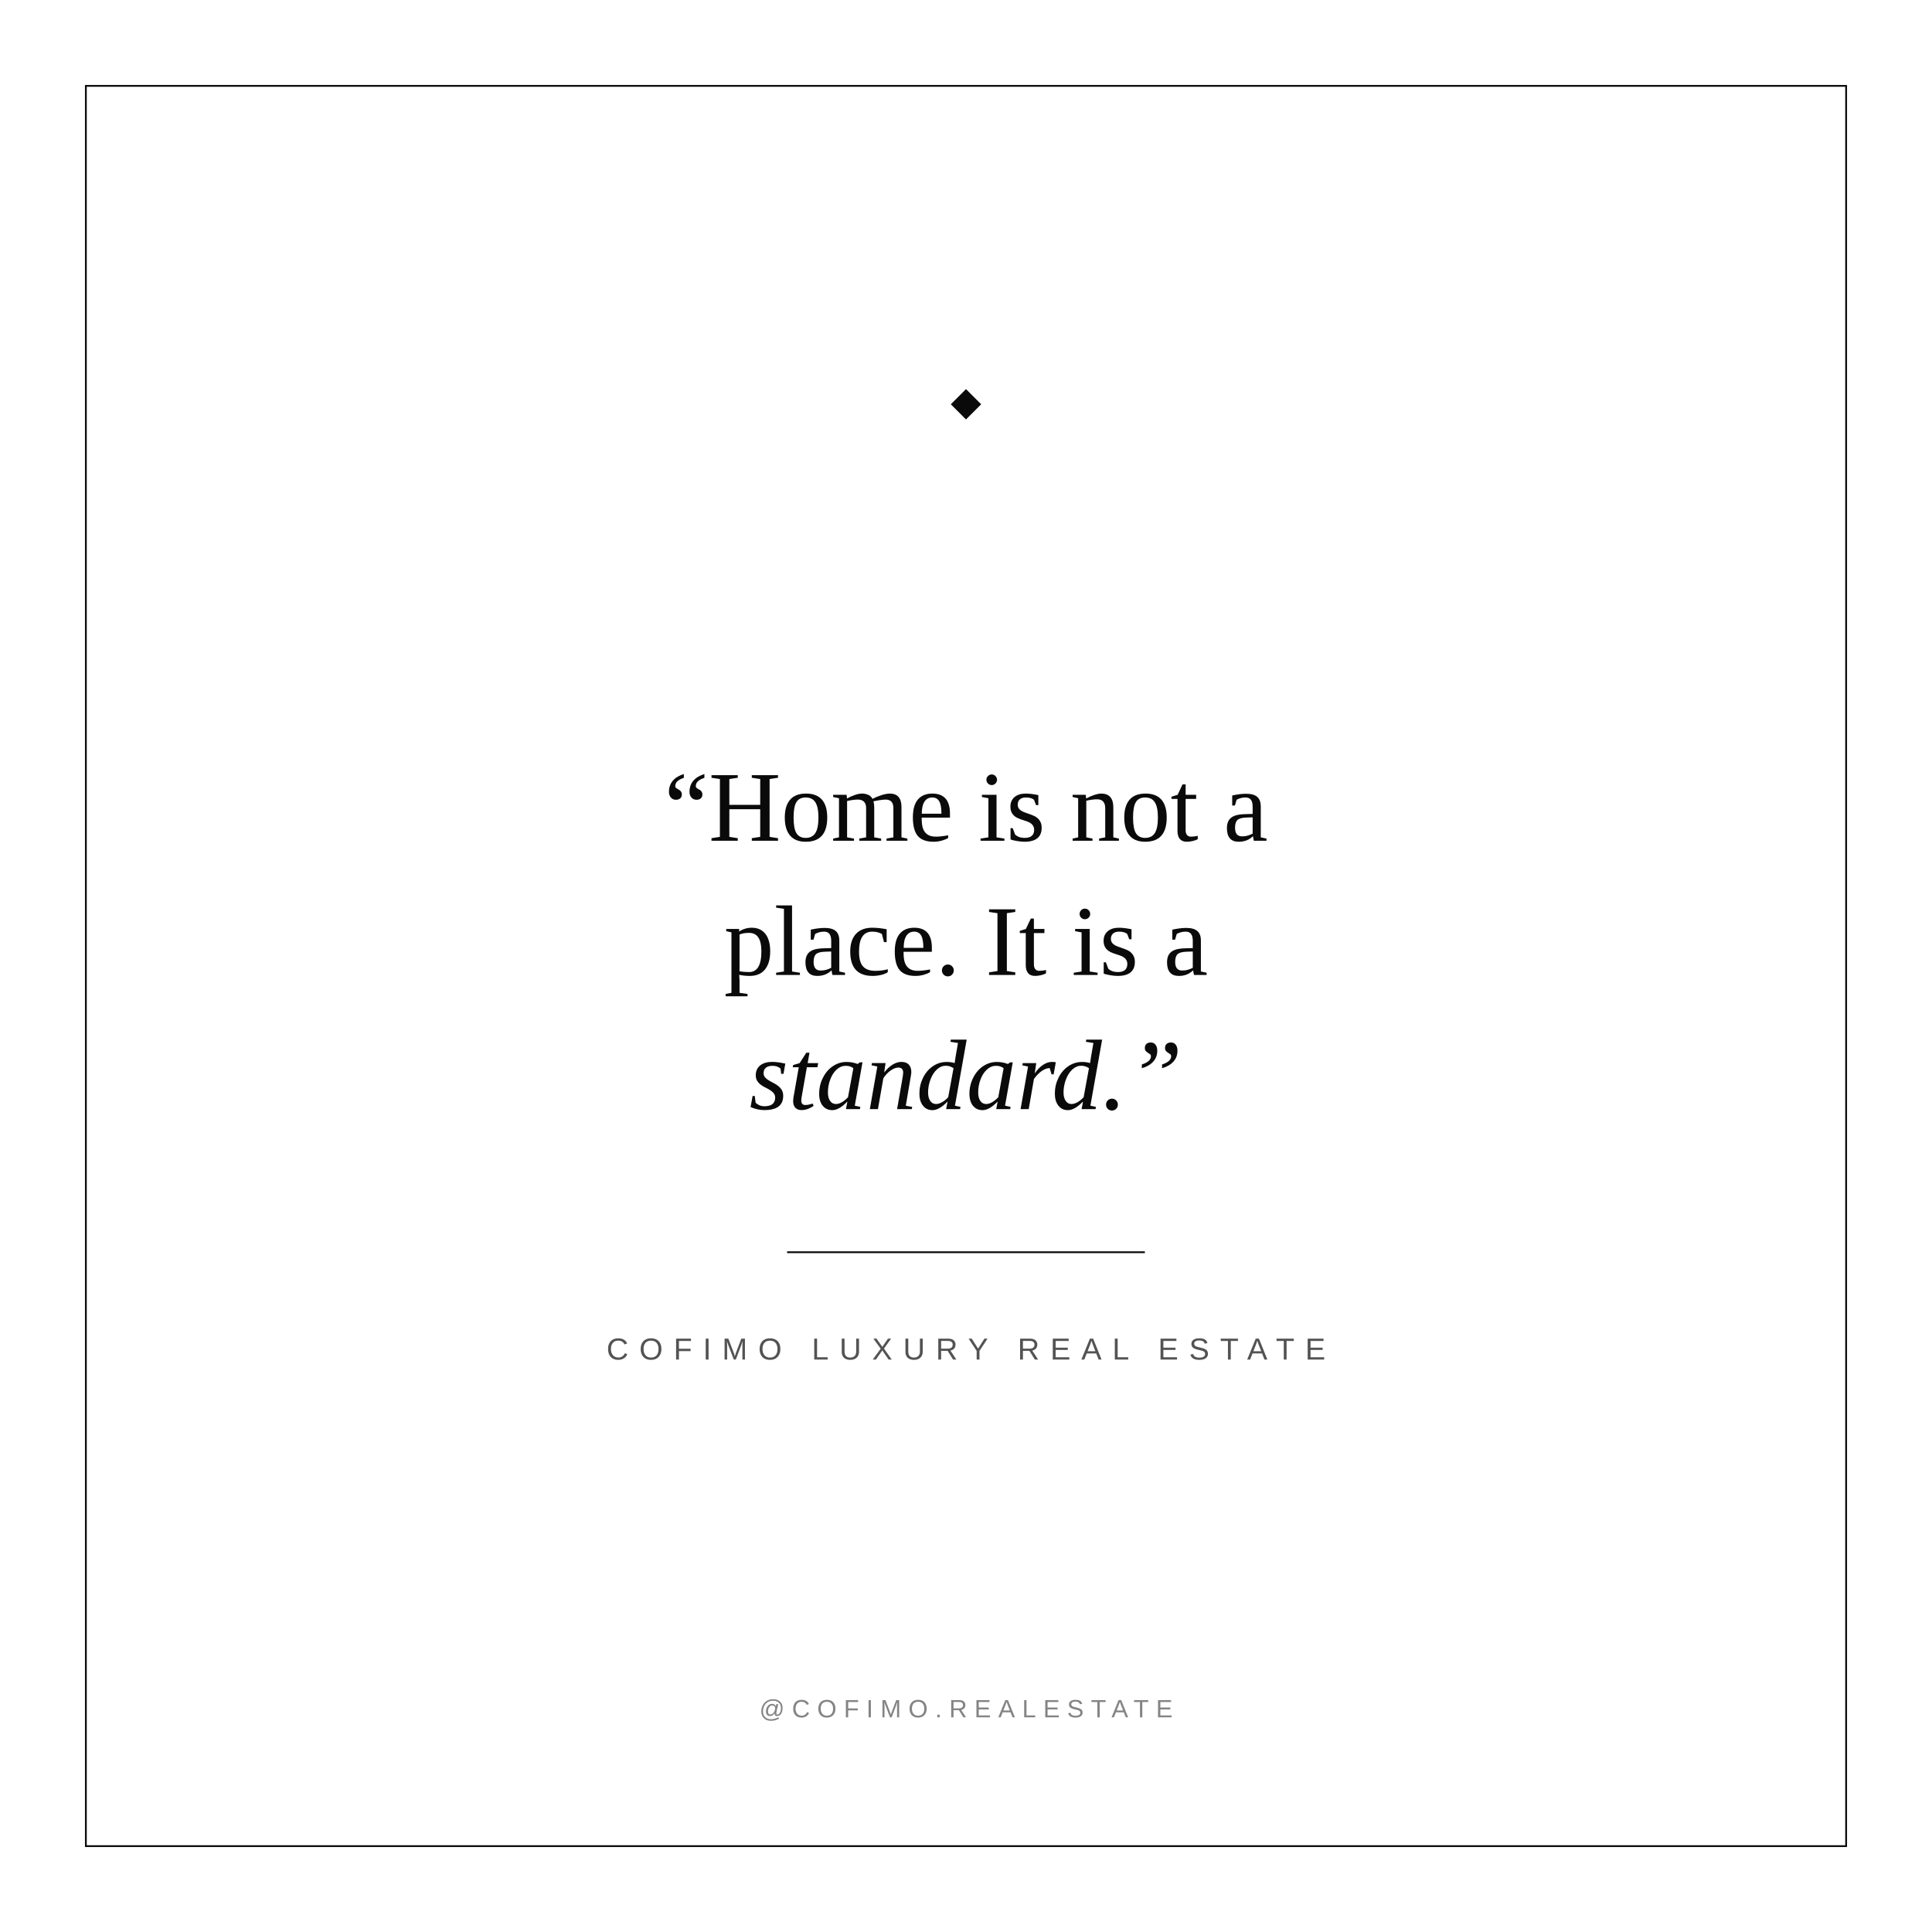
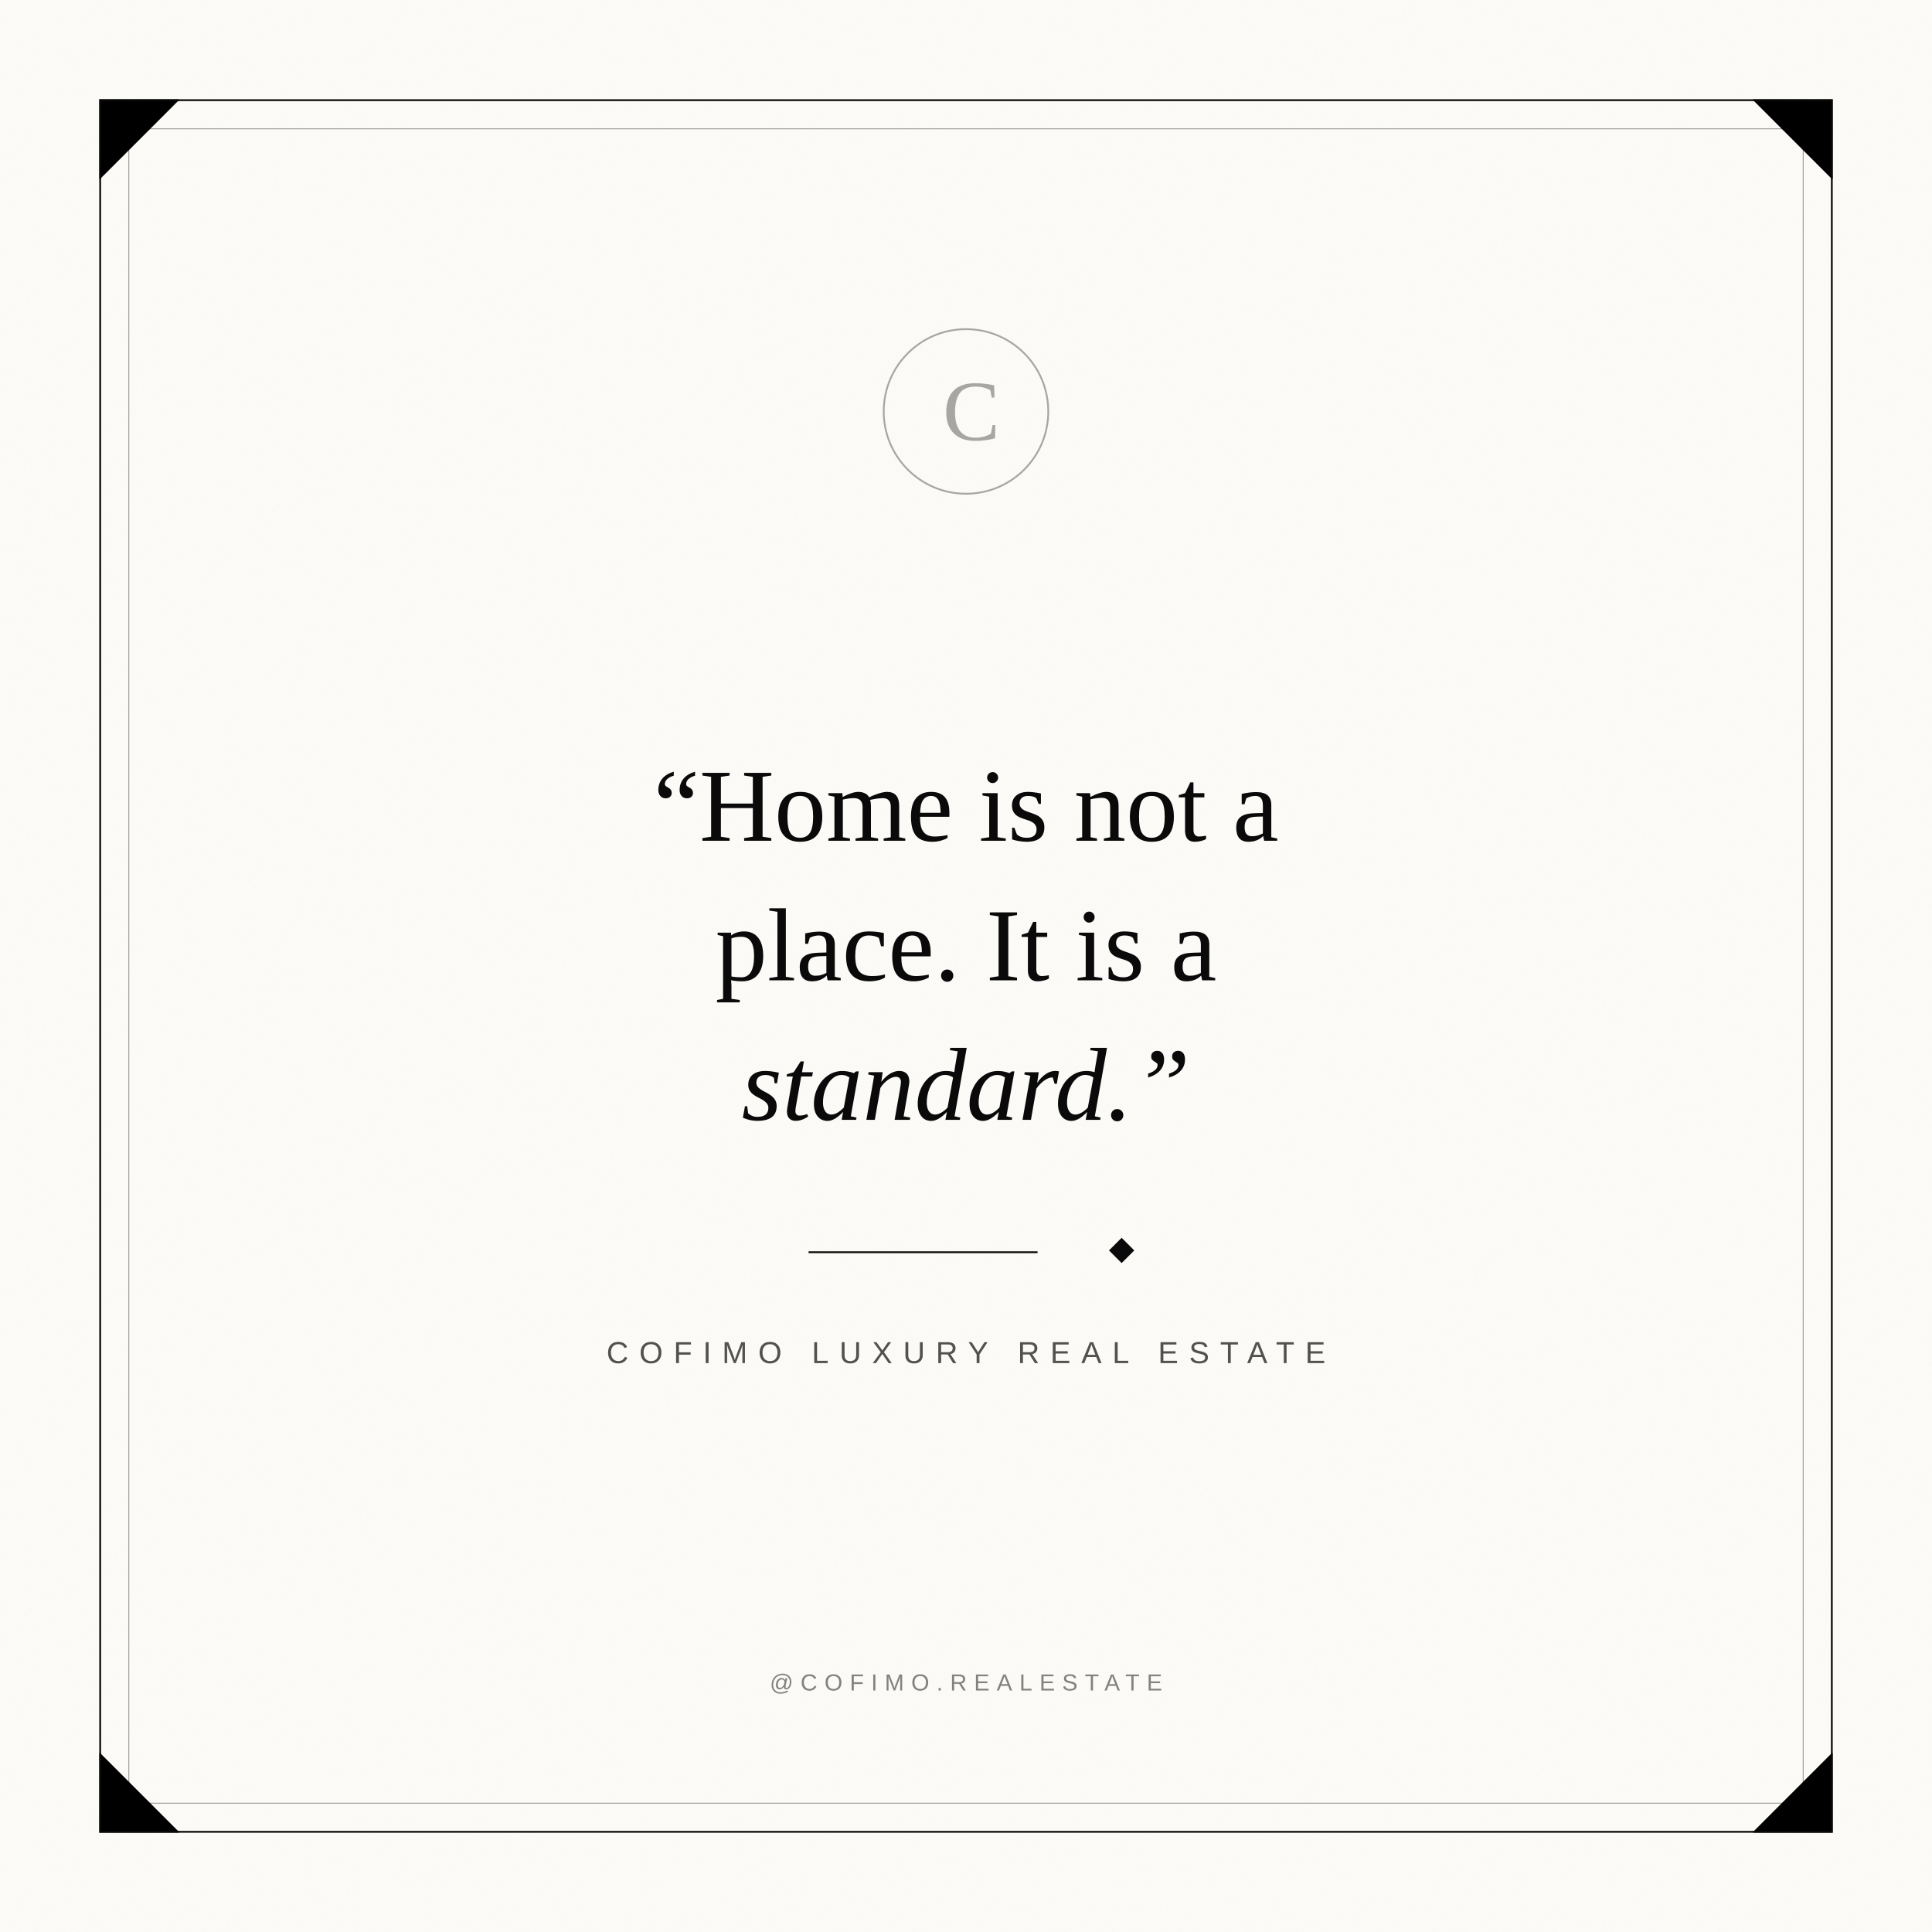
<svg xmlns="http://www.w3.org/2000/svg" width="1080" height="1080" viewBox="0 0 1080 1080">
-   <rect width="1080" height="1080" fill="#FFFFFF" />
-   <rect x="48" y="48" width="984" height="984" fill="none" stroke="#0A0A0A" stroke-width="1" />
-   <rect x="534" y="220" width="12" height="12" fill="#0A0A0A" transform="rotate(45 540 226)" />
-   <text x="540" y="470" text-anchor="middle" font-family="Georgia, 'Times New Roman', serif" font-size="56" font-weight="400" fill="#0A0A0A">“Home is not a</text>
-   <text x="540" y="545" text-anchor="middle" font-family="Georgia, 'Times New Roman', serif" font-size="56" font-weight="400" fill="#0A0A0A">place. It is a</text>
-   <text x="540" y="620" text-anchor="middle" font-family="Georgia, 'Times New Roman', serif" font-size="56" font-style="italic" fill="#0A0A0A">standard.”</text>
-   <line x1="440" y1="700" x2="640" y2="700" stroke="#0A0A0A" stroke-width="1" />
-   <text x="540" y="760" text-anchor="middle" font-family="'Helvetica Neue', Arial, sans-serif" font-size="17" letter-spacing="6" fill="#0A0A0A" opacity="0.7">COFIMO LUXURY REAL ESTATE</text>
-   <text x="540" y="960" text-anchor="middle" font-family="'Helvetica Neue', Arial, sans-serif" font-size="14" letter-spacing="4" fill="#0A0A0A" opacity="0.5">@COFIMO.REALESTATE</text>
+   <defs>
+     <filter id="grain">
+       <feTurbulence type="fractalNoise" baseFrequency="0.85" numOctaves="2" stitchTiles="stitch" result="n" />
+       <feColorMatrix in="n" type="matrix" values="0 0 0 0 0  0 0 0 0 0  0 0 0 0 0  0 0 0 0.025 0" />
+     </filter>
+   </defs>
+   <rect width="1080" height="1080" fill="#FDFCF9" />
+   <rect x="56" y="56" width="968" height="968" fill="none" stroke="#0A0A0A" stroke-width="1" />
+   <rect x="72" y="72" width="936" height="936" fill="none" stroke="#0A0A0A" stroke-width="0.5" opacity="0.4" />
+   <g stroke="#0A0A0A" stroke-width="1">
+     <path d="M56 100 L56 56 L100 56" />
+     <path d="M980 56 L1024 56 L1024 100" />
+     <path d="M1024 980 L1024 1024 L980 1024" />
+     <path d="M100 1024 L56 1024 L56 980" />
+   </g>
+   <circle cx="540" cy="230" r="46" fill="none" stroke="#0A0A0A" stroke-width="1" opacity="0.35" />
+   <text x="543" y="246" text-anchor="middle" font-family="Georgia, 'Times New Roman', serif" font-size="48" fill="#0A0A0A" opacity="0.35">C</text>
+   <text x="540" y="470" text-anchor="middle" font-family="Georgia, 'Times New Roman', serif" font-size="58" fill="#0A0A0A">“Home is not a</text>
+   <text x="540" y="548" text-anchor="middle" font-family="Georgia, 'Times New Roman', serif" font-size="58" fill="#0A0A0A">place. It is a</text>
+   <text x="540" y="626" text-anchor="middle" font-family="Georgia, 'Times New Roman', serif" font-size="58" font-style="italic" fill="#0A0A0A">standard.”</text>
+   <g>
+     <line x1="452" y1="700" x2="580" y2="700" stroke="#0A0A0A" stroke-width="1" />
+     <rect x="622" y="694" width="10" height="10" fill="#0A0A0A" transform="rotate(45 627 699)" />
+     <line x1="658" y1="700" x2="628" y2="700" stroke="#0A0A0A" stroke-width="1" opacity="0" />
+   </g>
+   <text x="540" y="762" text-anchor="middle" font-family="'Helvetica Neue', Arial, sans-serif" font-size="17" letter-spacing="6" fill="#0A0A0A" opacity="0.7">COFIMO LUXURY REAL ESTATE</text>
+   <text x="540" y="945" text-anchor="middle" font-family="'Helvetica Neue', Arial, sans-serif" font-size="13" letter-spacing="4" fill="#0A0A0A" opacity="0.5">@COFIMO.REALESTATE</text>
+   <rect width="1080" height="1080" filter="url(#grain)" opacity="0.6" />
</svg>
